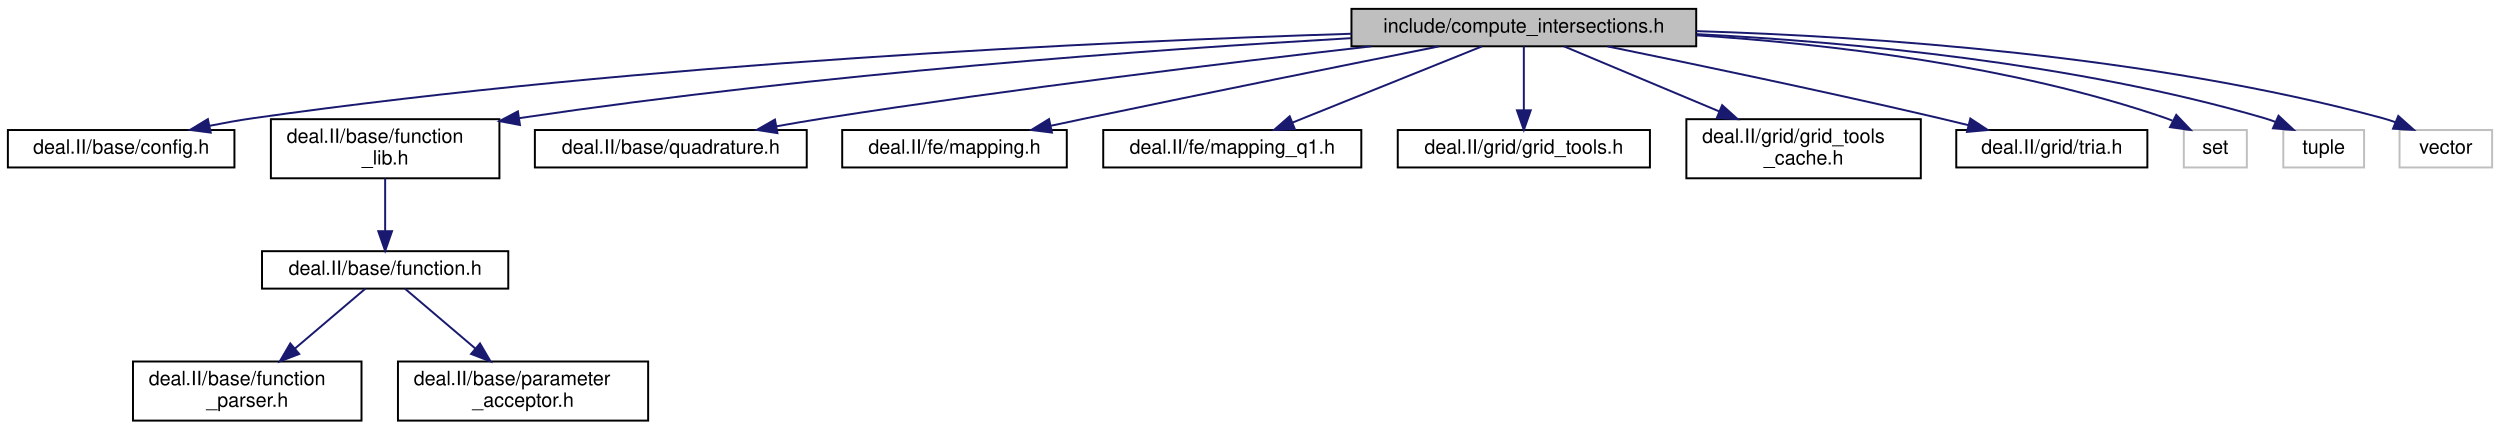
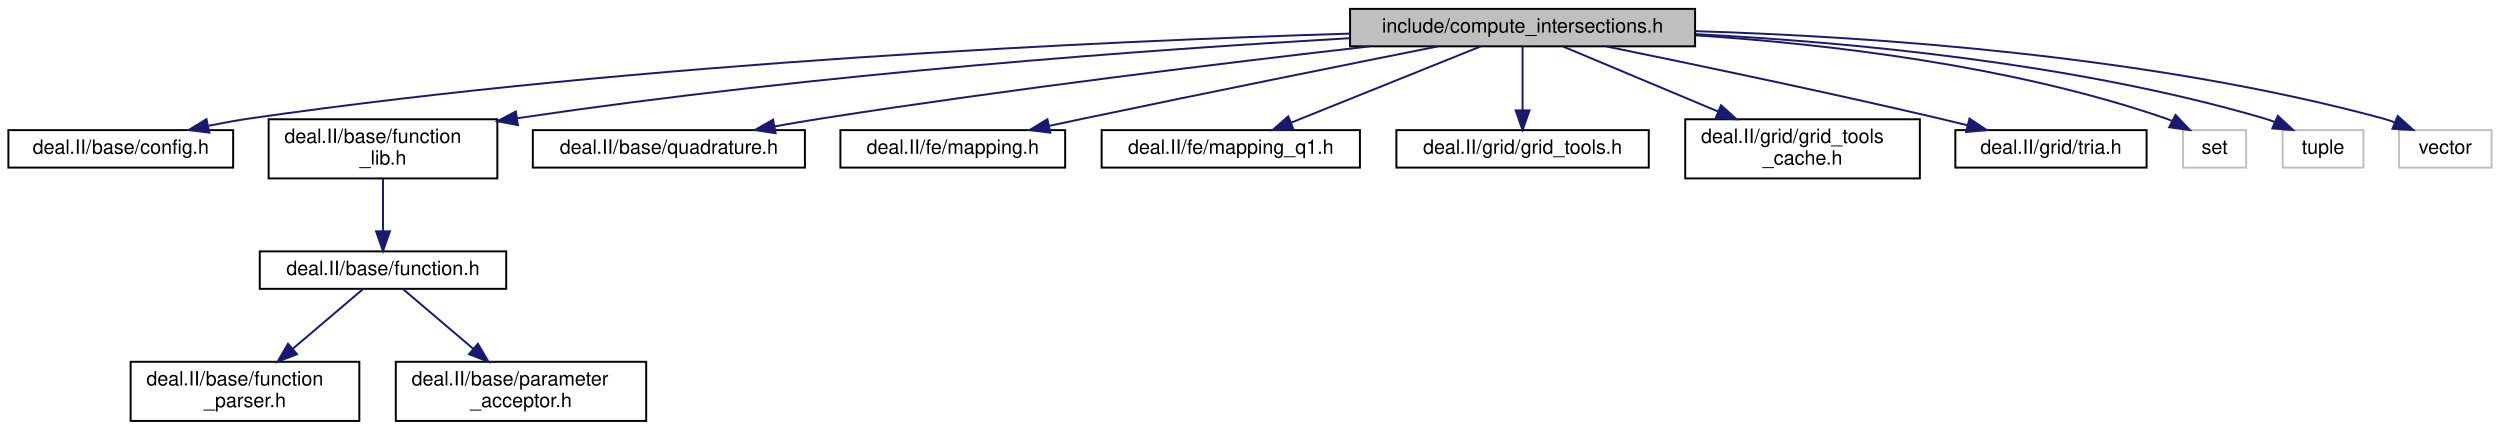
- <svg xmlns="http://www.w3.org/2000/svg" xmlns:xlink="http://www.w3.org/1999/xlink" width="1269pt" height="218pt" viewBox="0.00 0.00 1269.00 218.00">
+ <svg xmlns="http://www.w3.org/2000/svg" xmlns:xlink="http://www.w3.org/1999/xlink" width="1268pt" height="218pt" viewBox="0.00 0.00 1267.50 218.00">
  <g id="graph0" class="graph" transform="scale(1 1) rotate(0) translate(4 214)">
    <g id="node1" class="node">
      <g id="a_node1">
        <a xlink:title=" ">
-           <polygon fill="#bfbfbf" stroke="black" points="682,-190.5 682,-209.5 857,-209.5 857,-190.5 682,-190.5" />
-           <text text-anchor="middle" x="769.5" y="-197.5" font-family="Helvetica,sans-Serif" font-size="10.00">include/compute_intersections.h</text>
+           <polygon fill="#bfbfbf" stroke="black" points="680.5,-190.5 680.5,-209.5 855.5,-209.5 855.5,-190.5 680.5,-190.5" />
+           <text text-anchor="middle" x="768" y="-197.5" font-family="Helvetica,sans-Serif" font-size="10.00">include/compute_intersections.h</text>
        </a>
      </g>
    </g>
    <g id="node2" class="node">
      <g id="a_node2">
-         <a xlink:href="http://www.dealii.org/developer/doxygen/deal.II/config_8h.html.html" xlink:title=" ">
-           <polygon fill="none" stroke="black" points="0,-129 0,-148 115,-148 115,-129 0,-129" />
-           <text text-anchor="middle" x="57.5" y="-136" font-family="Helvetica,sans-Serif" font-size="10.00">deal.II/base/config.h</text>
+         <a target="_parent" xlink:href="http://www.dealii.org/developer/doxygen/deal.II/config_8h.html.html" xlink:title=" ">
+           <polygon fill="none" stroke="black" points="0,-129 0,-148 114,-148 114,-129 0,-129" />
+           <text text-anchor="middle" x="57" y="-136" font-family="Helvetica,sans-Serif" font-size="10.00">deal.II/base/config.h</text>
        </a>
      </g>
    </g>
    <g id="edge1" class="edge">
-       <path fill="none" stroke="midnightblue" d="M681.97,-196.87C557.53,-192.94 322.59,-182.2 124.5,-154 117.29,-152.97 109.7,-151.61 102.32,-150.13" />
-       <polygon fill="midnightblue" stroke="midnightblue" points="102.96,-146.68 92.45,-148.06 101.52,-153.54 102.96,-146.68" />
+       <path fill="none" stroke="midnightblue" d="M680.46,-196.96C556.01,-193.13 321.05,-182.51 123,-154 116.06,-153 108.76,-151.68 101.64,-150.23" />
+       <polygon fill="midnightblue" stroke="midnightblue" points="101.93,-146.72 91.42,-148.06 100.48,-153.56 101.93,-146.72" />
    </g>
    <g id="node3" class="node">
      <g id="a_node3">
-         <a xlink:href="http://www.dealii.org/developer/doxygen/deal.II/function__lib_8h.html.html" xlink:title=" ">
-           <polygon fill="none" stroke="black" points="133.5,-123.5 133.5,-153.5 249.5,-153.5 249.5,-123.5 133.5,-123.5" />
-           <text text-anchor="start" x="141.5" y="-141.5" font-family="Helvetica,sans-Serif" font-size="10.00">deal.II/base/function</text>
-           <text text-anchor="middle" x="191.5" y="-130.5" font-family="Helvetica,sans-Serif" font-size="10.00">_lib.h</text>
+         <a target="_parent" xlink:href="http://www.dealii.org/developer/doxygen/deal.II/function__lib_8h.html.html" xlink:title=" ">
+           <polygon fill="none" stroke="black" points="132,-123.5 132,-153.5 248,-153.5 248,-123.5 132,-123.5" />
+           <text text-anchor="start" x="140" y="-141.5" font-family="Helvetica,sans-Serif" font-size="10.00">deal.II/base/function</text>
+           <text text-anchor="middle" x="190" y="-130.5" font-family="Helvetica,sans-Serif" font-size="10.00">_lib.h</text>
        </a>
      </g>
    </g>
    <g id="edge2" class="edge">
-       <path fill="none" stroke="midnightblue" d="M681.85,-194.63C581.95,-188.89 413.63,-176.93 259.64,-154.05" />
-       <polygon fill="midnightblue" stroke="midnightblue" points="259.93,-150.55 249.52,-152.52 258.89,-157.47 259.93,-150.55" />
+       <path fill="none" stroke="midnightblue" d="M680.35,-194.63C580.45,-188.89 412.13,-176.93 258.14,-154.05" />
+       <polygon fill="midnightblue" stroke="midnightblue" points="258.43,-150.55 248.02,-152.52 257.39,-157.47 258.43,-150.55" />
    </g>
    <g id="node7" class="node">
      <g id="a_node7">
-         <a xlink:href="http://www.dealii.org/developer/doxygen/deal.II/include_2deal_8II_2base_2quadrature_8h.html.html" xlink:title=" ">
-           <polygon fill="none" stroke="black" points="267.5,-129 267.5,-148 405.5,-148 405.5,-129 267.5,-129" />
-           <text text-anchor="middle" x="336.5" y="-136" font-family="Helvetica,sans-Serif" font-size="10.00">deal.II/base/quadrature.h</text>
+         <a target="_parent" xlink:href="http://www.dealii.org/developer/doxygen/deal.II/include_2deal_8II_2base_2quadrature_8h.html.html" xlink:title=" ">
+           <polygon fill="none" stroke="black" points="266,-129 266,-148 404,-148 404,-129 266,-129" />
+           <text text-anchor="middle" x="335" y="-136" font-family="Helvetica,sans-Serif" font-size="10.00">deal.II/base/quadrature.h</text>
        </a>
      </g>
    </g>
    <g id="edge6" class="edge">
-       <path fill="none" stroke="midnightblue" d="M692.1,-190.49C620.07,-182.27 509.79,-168.88 414.5,-154 406.57,-152.76 398.2,-151.33 390.01,-149.87" />
-       <polygon fill="midnightblue" stroke="midnightblue" points="390.62,-146.42 380.15,-148.07 389.36,-153.31 390.62,-146.42" />
+       <path fill="none" stroke="midnightblue" d="M690.6,-190.49C618.57,-182.27 508.29,-168.88 413,-154 405.07,-152.76 396.7,-151.33 388.51,-149.87" />
+       <polygon fill="midnightblue" stroke="midnightblue" points="389.12,-146.42 378.65,-148.07 387.86,-153.31 389.12,-146.42" />
    </g>
    <g id="node8" class="node">
      <g id="a_node8">
-         <a xlink:href="http://www.dealii.org/developer/doxygen/deal.II/mapping_8h.html.html" xlink:title=" ">
-           <polygon fill="none" stroke="black" points="423.5,-129 423.5,-148 537.5,-148 537.5,-129 423.5,-129" />
-           <text text-anchor="middle" x="480.5" y="-136" font-family="Helvetica,sans-Serif" font-size="10.00">deal.II/fe/mapping.h</text>
+         <a target="_parent" xlink:href="http://www.dealii.org/developer/doxygen/deal.II/mapping_8h.html.html" xlink:title=" ">
+           <polygon fill="none" stroke="black" points="422,-129 422,-148 536,-148 536,-129 422,-129" />
+           <text text-anchor="middle" x="479" y="-136" font-family="Helvetica,sans-Serif" font-size="10.00">deal.II/fe/mapping.h</text>
        </a>
      </g>
    </g>
    <g id="edge7" class="edge">
-       <path fill="none" stroke="midnightblue" d="M726.49,-190.46C681.74,-181.53 609.66,-167.03 547.5,-154 541.68,-152.78 535.58,-151.48 529.53,-150.19" />
-       <polygon fill="midnightblue" stroke="midnightblue" points="529.97,-146.7 519.45,-148.02 528.49,-153.55 529.97,-146.7" />
+       <path fill="none" stroke="midnightblue" d="M724.99,-190.46C680.24,-181.53 608.16,-167.03 546,-154 540.18,-152.78 534.08,-151.48 528.03,-150.19" />
+       <polygon fill="midnightblue" stroke="midnightblue" points="528.47,-146.7 517.95,-148.02 526.99,-153.55 528.47,-146.7" />
    </g>
    <g id="node9" class="node">
      <g id="a_node9">
-         <a xlink:href="http://www.dealii.org/developer/doxygen/deal.II/mapping__q1_8h.html.html" xlink:title=" ">
-           <polygon fill="none" stroke="black" points="556,-129 556,-148 687,-148 687,-129 556,-129" />
-           <text text-anchor="middle" x="621.5" y="-136" font-family="Helvetica,sans-Serif" font-size="10.00">deal.II/fe/mapping_q1.h</text>
+         <a target="_parent" xlink:href="http://www.dealii.org/developer/doxygen/deal.II/mapping__q1_8h.html.html" xlink:title=" ">
+           <polygon fill="none" stroke="black" points="554.5,-129 554.5,-148 685.5,-148 685.5,-129 554.5,-129" />
+           <text text-anchor="middle" x="620" y="-136" font-family="Helvetica,sans-Serif" font-size="10.00">deal.II/fe/mapping_q1.h</text>
        </a>
      </g>
    </g>
    <g id="edge8" class="edge">
-       <path fill="none" stroke="midnightblue" d="M748.3,-190.48C723.13,-180.36 680.96,-163.4 652.22,-151.85" />
-       <polygon fill="midnightblue" stroke="midnightblue" points="653.25,-148.49 642.67,-148.01 650.64,-154.99 653.25,-148.49" />
+       <path fill="none" stroke="midnightblue" d="M746.8,-190.48C721.63,-180.36 679.46,-163.4 650.72,-151.85" />
+       <polygon fill="midnightblue" stroke="midnightblue" points="651.75,-148.49 641.17,-148.01 649.14,-154.99 651.75,-148.49" />
    </g>
    <g id="node10" class="node">
      <g id="a_node10">
-         <a xlink:href="http://www.dealii.org/developer/doxygen/deal.II/grid__tools_8h.html.html" xlink:title=" ">
-           <polygon fill="none" stroke="black" points="705.5,-129 705.5,-148 833.5,-148 833.5,-129 705.5,-129" />
-           <text text-anchor="middle" x="769.5" y="-136" font-family="Helvetica,sans-Serif" font-size="10.00">deal.II/grid/grid_tools.h</text>
+         <a target="_parent" xlink:href="http://www.dealii.org/developer/doxygen/deal.II/grid__tools_8h.html.html" xlink:title=" ">
+           <polygon fill="none" stroke="black" points="704,-129 704,-148 832,-148 832,-129 704,-129" />
+           <text text-anchor="middle" x="768" y="-136" font-family="Helvetica,sans-Serif" font-size="10.00">deal.II/grid/grid_tools.h</text>
        </a>
      </g>
    </g>
    <g id="edge9" class="edge">
-       <path fill="none" stroke="midnightblue" d="M769.5,-190.48C769.5,-182.08 769.5,-168.98 769.5,-158.16" />
-       <polygon fill="midnightblue" stroke="midnightblue" points="773,-158.01 769.5,-148.01 766,-158.01 773,-158.01" />
+       <path fill="none" stroke="midnightblue" d="M768,-190.48C768,-182.08 768,-168.98 768,-158.16" />
+       <polygon fill="midnightblue" stroke="midnightblue" points="771.5,-158.01 768,-148.01 764.5,-158.01 771.5,-158.01" />
    </g>
    <g id="node11" class="node">
      <g id="a_node11">
-         <a xlink:href="http://www.dealii.org/developer/doxygen/deal.II/grid__tools__cache_8h.html.html" xlink:title=" ">
-           <polygon fill="none" stroke="black" points="852,-123.5 852,-153.5 971,-153.5 971,-123.5 852,-123.5" />
-           <text text-anchor="start" x="860" y="-141.5" font-family="Helvetica,sans-Serif" font-size="10.00">deal.II/grid/grid_tools</text>
-           <text text-anchor="middle" x="911.5" y="-130.5" font-family="Helvetica,sans-Serif" font-size="10.00">_cache.h</text>
+         <a target="_parent" xlink:href="http://www.dealii.org/developer/doxygen/deal.II/grid__tools__cache_8h.html.html" xlink:title=" ">
+           <polygon fill="none" stroke="black" points="850.5,-123.5 850.5,-153.5 969.5,-153.5 969.5,-123.5 850.5,-123.5" />
+           <text text-anchor="start" x="858.5" y="-141.5" font-family="Helvetica,sans-Serif" font-size="10.00">deal.II/grid/grid_tools</text>
+           <text text-anchor="middle" x="910" y="-130.5" font-family="Helvetica,sans-Serif" font-size="10.00">_cache.h</text>
        </a>
      </g>
    </g>
    <g id="edge10" class="edge">
-       <path fill="none" stroke="midnightblue" d="M789.85,-190.48C810.34,-181.89 842.57,-168.38 868.71,-157.43" />
-       <polygon fill="midnightblue" stroke="midnightblue" points="870.16,-160.62 878.03,-153.52 867.46,-154.16 870.16,-160.62" />
+       <path fill="none" stroke="midnightblue" d="M788.35,-190.48C808.84,-181.89 841.07,-168.38 867.21,-157.43" />
+       <polygon fill="midnightblue" stroke="midnightblue" points="868.66,-160.62 876.53,-153.52 865.96,-154.16 868.66,-160.62" />
    </g>
    <g id="node12" class="node">
      <g id="a_node12">
-         <a xlink:href="http://www.dealii.org/developer/doxygen/deal.II/grid_2tria_8h.html.html" xlink:title=" ">
-           <polygon fill="none" stroke="black" points="989,-129 989,-148 1086,-148 1086,-129 989,-129" />
-           <text text-anchor="middle" x="1037.5" y="-136" font-family="Helvetica,sans-Serif" font-size="10.00">deal.II/grid/tria.h</text>
+         <a target="_parent" xlink:href="http://www.dealii.org/developer/doxygen/deal.II/grid_2tria_8h.html.html" xlink:title=" ">
+           <polygon fill="none" stroke="black" points="987.5,-129 987.5,-148 1084.5,-148 1084.5,-129 987.5,-129" />
+           <text text-anchor="middle" x="1036" y="-136" font-family="Helvetica,sans-Serif" font-size="10.00">deal.II/grid/tria.h</text>
        </a>
      </g>
    </g>
    <g id="edge11" class="edge">
-       <path fill="none" stroke="midnightblue" d="M812.04,-190.43C854.73,-181.72 922.33,-167.6 980.5,-154 985.22,-152.9 990.16,-151.7 995.06,-150.49" />
-       <polygon fill="midnightblue" stroke="midnightblue" points="996.15,-153.83 1005,-148 994.45,-147.04 996.15,-153.83" />
+       <path fill="none" stroke="midnightblue" d="M810.54,-190.43C853.23,-181.72 920.83,-167.6 979,-154 983.72,-152.9 988.66,-151.7 993.56,-150.49" />
+       <polygon fill="midnightblue" stroke="midnightblue" points="994.65,-153.83 1003.5,-148 992.95,-147.04 994.65,-153.83" />
    </g>
    <g id="node13" class="node">
      <g id="a_node13">
        <a xlink:title=" ">
-           <polygon fill="none" stroke="#bfbfbf" points="1104.5,-129 1104.5,-148 1136.5,-148 1136.5,-129 1104.5,-129" />
-           <text text-anchor="middle" x="1120.5" y="-136" font-family="Helvetica,sans-Serif" font-size="10.00">set</text>
+           <polygon fill="none" stroke="#bfbfbf" points="1103,-129 1103,-148 1135,-148 1135,-129 1103,-129" />
+           <text text-anchor="middle" x="1119" y="-136" font-family="Helvetica,sans-Serif" font-size="10.00">set</text>
        </a>
      </g>
    </g>
    <g id="edge12" class="edge">
-       <path fill="none" stroke="midnightblue" d="M857.08,-196.09C923.95,-191.7 1017.57,-180.81 1095.5,-154 1096.57,-153.63 1097.64,-153.22 1098.71,-152.77" />
-       <polygon fill="midnightblue" stroke="midnightblue" points="1100.67,-155.7 1107.98,-148.03 1097.49,-149.46 1100.67,-155.7" />
+       <path fill="none" stroke="midnightblue" d="M855.58,-196.09C922.45,-191.7 1016.07,-180.81 1094,-154 1095.07,-153.63 1096.14,-153.22 1097.21,-152.77" />
+       <polygon fill="midnightblue" stroke="midnightblue" points="1099.17,-155.7 1106.48,-148.03 1095.99,-149.46 1099.17,-155.7" />
    </g>
    <g id="node14" class="node">
      <g id="a_node14">
        <a xlink:title=" ">
-           <polygon fill="none" stroke="#bfbfbf" points="1155,-129 1155,-148 1196,-148 1196,-129 1155,-129" />
-           <text text-anchor="middle" x="1175.5" y="-136" font-family="Helvetica,sans-Serif" font-size="10.00">tuple</text>
+           <polygon fill="none" stroke="#bfbfbf" points="1153.5,-129 1153.5,-148 1194.5,-148 1194.5,-129 1153.5,-129" />
+           <text text-anchor="middle" x="1174" y="-136" font-family="Helvetica,sans-Serif" font-size="10.00">tuple</text>
        </a>
      </g>
    </g>
    <g id="edge13" class="edge">
-       <path fill="none" stroke="midnightblue" d="M857.38,-196.67C934.64,-192.7 1049.43,-182.11 1145.5,-154 1147.37,-153.45 1149.27,-152.8 1151.16,-152.07" />
-       <polygon fill="midnightblue" stroke="midnightblue" points="1152.58,-155.27 1160.32,-148.04 1149.76,-148.87 1152.58,-155.27" />
+       <path fill="none" stroke="midnightblue" d="M855.88,-196.67C933.14,-192.7 1047.93,-182.11 1144,-154 1145.87,-153.45 1147.77,-152.8 1149.66,-152.07" />
+       <polygon fill="midnightblue" stroke="midnightblue" points="1151.08,-155.27 1158.82,-148.04 1148.26,-148.87 1151.08,-155.27" />
    </g>
    <g id="node15" class="node">
      <g id="a_node15">
        <a xlink:title=" ">
-           <polygon fill="none" stroke="#bfbfbf" points="1214,-129 1214,-148 1261,-148 1261,-129 1214,-129" />
-           <text text-anchor="middle" x="1237.5" y="-136" font-family="Helvetica,sans-Serif" font-size="10.00">vector</text>
+           <polygon fill="none" stroke="#bfbfbf" points="1212.5,-129 1212.5,-148 1259.5,-148 1259.5,-129 1212.5,-129" />
+           <text text-anchor="middle" x="1236" y="-136" font-family="Helvetica,sans-Serif" font-size="10.00">vector</text>
        </a>
      </g>
    </g>
    <g id="edge14" class="edge">
-       <path fill="none" stroke="midnightblue" d="M857.04,-198.2C946.16,-195.48 1087.6,-185.89 1205.5,-154 1207.65,-153.42 1209.84,-152.71 1212.02,-151.91" />
-       <polygon fill="midnightblue" stroke="midnightblue" points="1213.37,-155.14 1221.27,-148.08 1210.69,-148.67 1213.37,-155.14" />
+       <path fill="none" stroke="midnightblue" d="M855.54,-198.2C944.66,-195.48 1086.1,-185.89 1204,-154 1206.15,-153.42 1208.34,-152.71 1210.52,-151.91" />
+       <polygon fill="midnightblue" stroke="midnightblue" points="1211.87,-155.14 1219.77,-148.08 1209.19,-148.67 1211.87,-155.14" />
    </g>
    <g id="node4" class="node">
      <g id="a_node4">
        <a xlink:href="function_8h.html" target="_top" xlink:title=" ">
-           <polygon fill="none" stroke="black" points="129,-67.5 129,-86.5 254,-86.5 254,-67.5 129,-67.5" />
-           <text text-anchor="middle" x="191.5" y="-74.5" font-family="Helvetica,sans-Serif" font-size="10.00">deal.II/base/function.h</text>
+           <polygon fill="none" stroke="black" points="127.5,-67.5 127.5,-86.5 252.5,-86.5 252.5,-67.5 127.5,-67.5" />
+           <text text-anchor="middle" x="190" y="-74.5" font-family="Helvetica,sans-Serif" font-size="10.00">deal.II/base/function.h</text>
        </a>
      </g>
    </g>
    <g id="edge3" class="edge">
-       <path fill="none" stroke="midnightblue" d="M191.5,-123.4C191.5,-115.47 191.5,-105.46 191.5,-96.86" />
-       <polygon fill="midnightblue" stroke="midnightblue" points="195,-96.66 191.5,-86.66 188,-96.66 195,-96.66" />
+       <path fill="none" stroke="midnightblue" d="M190,-123.4C190,-115.47 190,-105.46 190,-96.86" />
+       <polygon fill="midnightblue" stroke="midnightblue" points="193.5,-96.66 190,-86.66 186.5,-96.66 193.5,-96.66" />
    </g>
    <g id="node5" class="node">
      <g id="a_node5">
-         <a xlink:href="http://www.dealii.org/developer/doxygen/deal.II/function__parser_8h.html.html" xlink:title=" ">
-           <polygon fill="none" stroke="black" points="63.5,-0.5 63.5,-30.5 179.5,-30.5 179.5,-0.5 63.5,-0.5" />
-           <text text-anchor="start" x="71.5" y="-18.5" font-family="Helvetica,sans-Serif" font-size="10.00">deal.II/base/function</text>
-           <text text-anchor="middle" x="121.5" y="-7.5" font-family="Helvetica,sans-Serif" font-size="10.00">_parser.h</text>
+         <a target="_parent" xlink:href="http://www.dealii.org/developer/doxygen/deal.II/function__parser_8h.html.html" xlink:title=" ">
+           <polygon fill="none" stroke="black" points="62,-0.5 62,-30.5 178,-30.5 178,-0.5 62,-0.5" />
+           <text text-anchor="start" x="70" y="-18.5" font-family="Helvetica,sans-Serif" font-size="10.00">deal.II/base/function</text>
+           <text text-anchor="middle" x="120" y="-7.5" font-family="Helvetica,sans-Serif" font-size="10.00">_parser.h</text>
        </a>
      </g>
    </g>
    <g id="edge4" class="edge">
-       <path fill="none" stroke="midnightblue" d="M181.47,-67.48C172.17,-59.57 157.95,-47.48 145.7,-37.07" />
-       <polygon fill="midnightblue" stroke="midnightblue" points="147.88,-34.33 138,-30.52 143.35,-39.67 147.88,-34.33" />
+       <path fill="none" stroke="midnightblue" d="M179.97,-67.48C170.67,-59.57 156.45,-47.48 144.2,-37.07" />
+       <polygon fill="midnightblue" stroke="midnightblue" points="146.38,-34.33 136.5,-30.52 141.85,-39.67 146.38,-34.33" />
    </g>
    <g id="node6" class="node">
      <g id="a_node6">
-         <a xlink:href="http://www.dealii.org/developer/doxygen/deal.II/parameter__acceptor_8h.html.html" xlink:title=" ">
-           <polygon fill="none" stroke="black" points="198,-0.5 198,-30.5 325,-30.5 325,-0.5 198,-0.5" />
-           <text text-anchor="start" x="206" y="-18.5" font-family="Helvetica,sans-Serif" font-size="10.00">deal.II/base/parameter</text>
-           <text text-anchor="middle" x="261.5" y="-7.5" font-family="Helvetica,sans-Serif" font-size="10.00">_acceptor.h</text>
+         <a target="_parent" xlink:href="http://www.dealii.org/developer/doxygen/deal.II/parameter__acceptor_8h.html.html" xlink:title=" ">
+           <polygon fill="none" stroke="black" points="196.5,-0.5 196.5,-30.5 323.5,-30.5 323.5,-0.5 196.5,-0.5" />
+           <text text-anchor="start" x="204.5" y="-18.5" font-family="Helvetica,sans-Serif" font-size="10.00">deal.II/base/parameter</text>
+           <text text-anchor="middle" x="260" y="-7.5" font-family="Helvetica,sans-Serif" font-size="10.00">_acceptor.h</text>
        </a>
      </g>
    </g>
    <g id="edge5" class="edge">
-       <path fill="none" stroke="midnightblue" d="M201.53,-67.48C210.83,-59.57 225.05,-47.48 237.3,-37.07" />
-       <polygon fill="midnightblue" stroke="midnightblue" points="239.65,-39.67 245,-30.52 235.12,-34.33 239.65,-39.67" />
+       <path fill="none" stroke="midnightblue" d="M200.03,-67.48C209.33,-59.57 223.55,-47.48 235.8,-37.07" />
+       <polygon fill="midnightblue" stroke="midnightblue" points="238.15,-39.67 243.5,-30.52 233.62,-34.33 238.15,-39.67" />
    </g>
  </g>
</svg>
